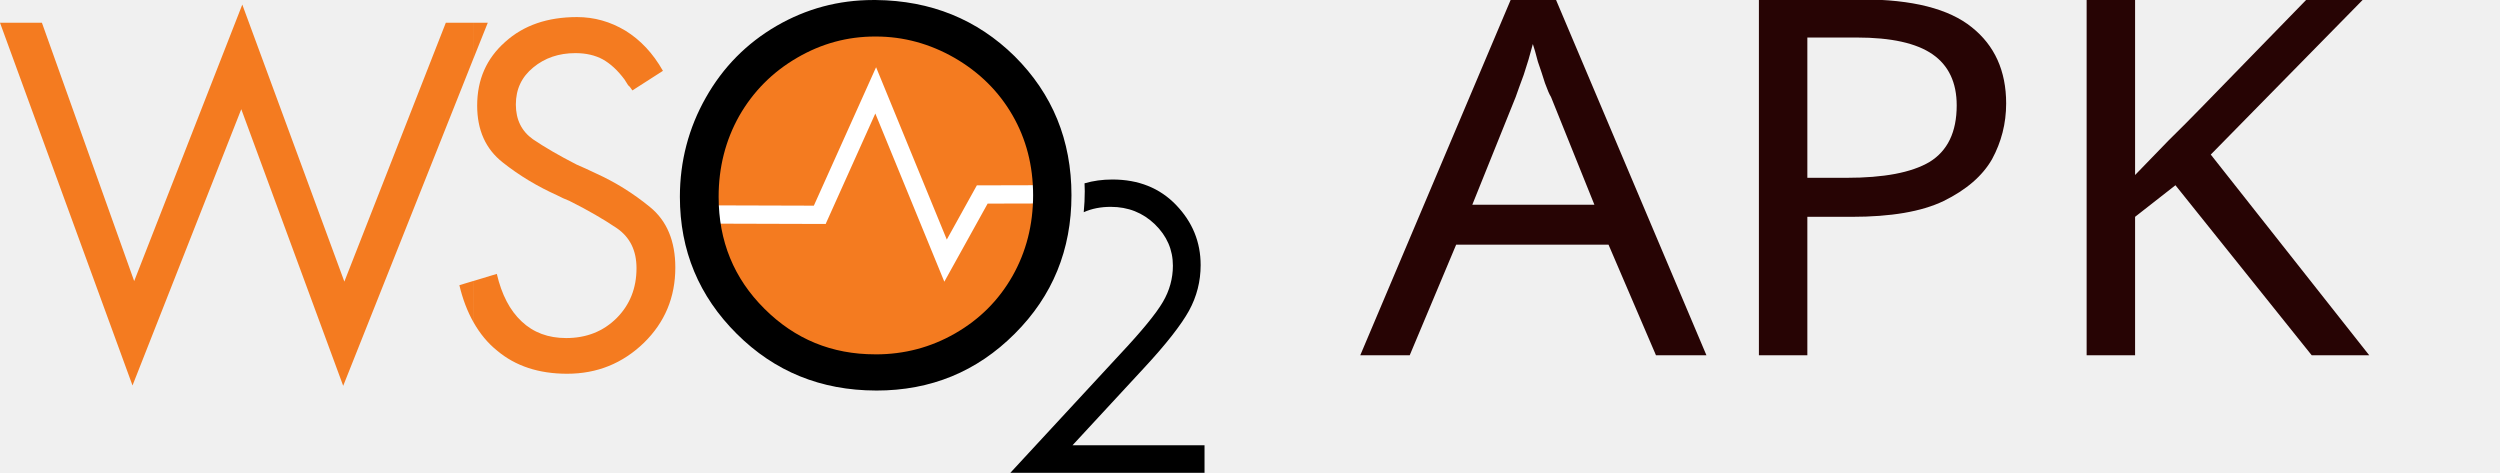
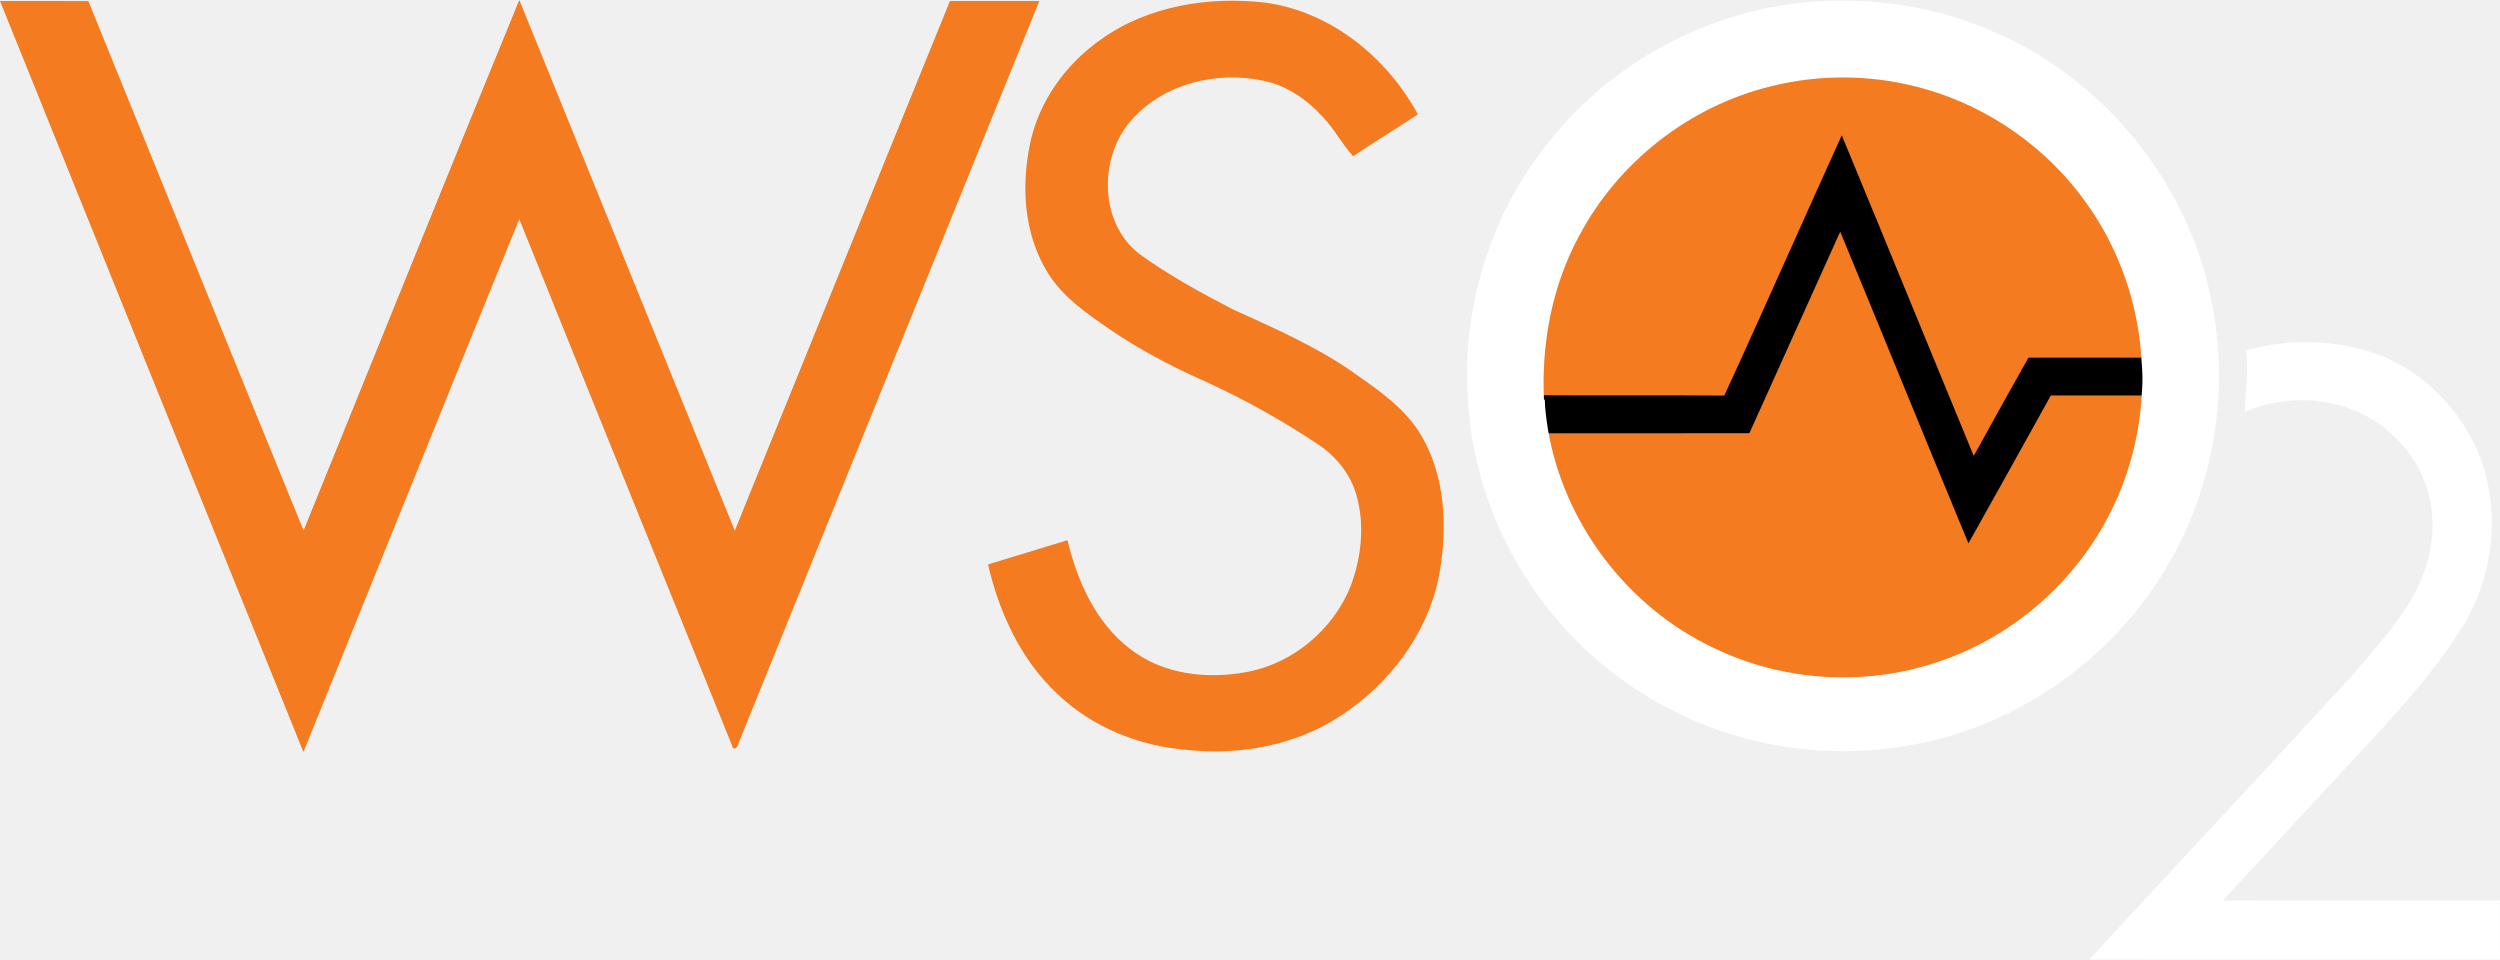
- <svg xmlns="http://www.w3.org/2000/svg" width="82.382" height="15.58" viewBox="0 0 21.797 4.122" version="1.1" id="svg8">
-   <defs id="defs2" />
-   <g id="layer11" transform="translate(-32.14053,89.90391)">
-     <g aria-label="API MANAGER" transform="matrix(0.5403049,0,0,0.5403049,205.5407,-40.24775)" style="font-style:normal;font-variant:normal;font-weight:bold;font-stretch:normal;font-size:7.38px;line-height:1.25;font-family:'Open Sans';-inkscape-font-specification:'Open Sans, Bold';font-variant-ligatures:normal;font-variant-caps:normal;font-variant-numeric:normal;font-feature-settings:normal;text-align:start;letter-spacing:0px;word-spacing:0px;writing-mode:lr-tb;text-anchor:start;display:inline;fill:#270404;fill-opacity:1;stroke:none;stroke-width:0.157" id="text13642">
-       <text xml:space="preserve" style="font-weight:500;font-size:8.387px;line-height:1.25;font-family:'Apple SD Gothic Neo';-inkscape-font-specification:'Apple SD Gothic Neo, Medium';stroke-width:0.051" x="-286.858" y="-89.813" id="text1471" transform="scale(1.042252,0.9594605)">
-         <tspan id="tspan1469" style="font-style:normal;font-variant:normal;font-weight:normal;font-stretch:normal;font-family:'Source Code Pro';-inkscape-font-specification:'Source Code Pro';stroke-width:0.051" x="-286.858" y="-89.813">APK</tspan>
-       </text>
-     </g>
-     <g transform="matrix(0.2213191,0,0,0.2213191,-53.71003,-189.802)" id="g13654" style="display:inline">
-       <path id="path13644" d="m 422.376,465.642 c 3.662,0 6.655,-2.989 6.655,-6.657 0,-3.664 -2.993,-6.65 -6.655,-6.65 -3.67,0 -6.656,2.986 -6.656,6.65 0,3.667 2.986,6.657 6.656,6.657 z" style="clip-rule:evenodd;fill:#f47b20;fill-rule:evenodd" />
-       <polyline id="polyline13646" points="415.793,459.825     420.198,459.838 422.402,454.935 425.154,461.643 426.599,459.037 429.021,459.031   " style="clip-rule:evenodd;fill:none;stroke:#ffffff;stroke-width:0.72;stroke-opacity:1" />
-       <path id="path13648" d="m 406.561,452.271 h 0.559 l -0.559,1.396 z m 0,11.806 c 0.248,0.437 0.554,0.812 0.925,1.11 0.724,0.61 1.646,0.912 2.76,0.912 1.185,0 2.184,-0.409 3.021,-1.215 0.827,-0.808 1.241,-1.794 1.241,-2.969 0,-1.046 -0.334,-1.844 -1,-2.385 -0.668,-0.547 -1.379,-0.986 -2.138,-1.329 l -0.39,-0.183 -0.366,-0.162 c -0.693,-0.355 -1.263,-0.688 -1.715,-0.994 -0.446,-0.318 -0.673,-0.772 -0.673,-1.37 0,-0.601 0.227,-1.084 0.686,-1.46 0.455,-0.376 1.009,-0.564 1.659,-0.564 0.425,0 0.782,0.085 1.084,0.249 0.297,0.168 0.582,0.427 0.853,0.792 l 0.143,0.227 c 0.045,0.032 0.099,0.096 0.166,0.202 l 1.203,-0.772 c -0.396,-0.697 -0.886,-1.218 -1.481,-1.584 -0.591,-0.355 -1.227,-0.534 -1.902,-0.534 -1.16,0 -2.103,0.321 -2.831,0.978 -0.738,0.654 -1.104,1.484 -1.104,2.51 0,0.965 0.334,1.706 0.999,2.232 0.663,0.527 1.379,0.952 2.141,1.296 l 0.247,0.121 0.242,0.102 c 0.734,0.365 1.356,0.73 1.875,1.079 0.517,0.357 0.773,0.881 0.773,1.575 0,0.784 -0.26,1.441 -0.782,1.965 -0.526,0.523 -1.188,0.787 -1.989,0.787 -0.706,0 -1.292,-0.217 -1.753,-0.654 -0.467,-0.435 -0.789,-1.059 -0.979,-1.874 l -0.913,0.277 v 1.635 z m -13.371,-1.628 4.259,-10.893 4.021,10.913 3.997,-10.198 h 1.093 v 1.396 l -5.136,12.908 -4.015,-10.898 -4.285,10.884 -5.22,-14.29 h 1.651 z m 13.371,-0.008 -0.56,0.169 c 0.13,0.551 0.318,1.042 0.56,1.467 z" style="fill:#f47b20" />
-       <path id="path13650" d="m 422.406,451.376 c 2.174,0.022 3.996,0.765 5.47,2.216 1.493,1.488 2.238,3.311 2.238,5.474 0,2.146 -0.742,3.967 -2.234,5.456 -1.495,1.496 -3.309,2.239 -5.454,2.239 -0.007,0 -0.014,0 -0.02,0 v -1.426 c 1.124,0 2.165,-0.275 3.121,-0.823 0.968,-0.554 1.721,-1.308 2.263,-2.261 0.54,-0.953 0.813,-2.02 0.813,-3.186 0,-1.163 -0.273,-2.216 -0.813,-3.151 -0.542,-0.941 -1.304,-1.692 -2.284,-2.26 -0.976,-0.558 -2.008,-0.84 -3.1,-0.84 z m -0.099,0 c 0.032,0 0.069,0 0.1,0 v 1.438 c -0.011,0 -0.018,0 -0.03,0 -1.086,0 -2.107,0.274 -3.077,0.84 -0.972,0.567 -1.725,1.329 -2.273,2.285 -0.539,0.958 -0.813,2.023 -0.813,3.189 0,1.747 0.601,3.214 1.806,4.412 1.203,1.2 2.659,1.794 4.357,1.794 0.013,0 0.02,0 0.03,0 v 1.426 c -2.159,-0.005 -3.987,-0.746 -5.477,-2.232 -1.49,-1.482 -2.242,-3.282 -2.242,-5.399 0,-1.4 0.343,-2.71 1.021,-3.906 0.679,-1.204 1.609,-2.141 2.783,-2.825 1.179,-0.682 2.446,-1.022 3.815,-1.022 z" style="fill:#000000;fill-opacity:1" />
-       <path id="path13652" d="m 430.629,458.597 c 0.341,-0.1 0.706,-0.15 1.098,-0.15 1.033,0 1.872,0.338 2.513,1.008 0.64,0.668 0.963,1.453 0.963,2.363 0,0.639 -0.152,1.238 -0.459,1.799 -0.308,0.556 -0.904,1.322 -1.787,2.271 l -2.801,3.028 h 5.2 v 1.086 h -7.65 l 4.303,-4.652 c 0.877,-0.934 1.441,-1.623 1.708,-2.082 0.261,-0.445 0.393,-0.924 0.393,-1.426 0,-0.63 -0.239,-1.174 -0.711,-1.632 -0.472,-0.454 -1.051,-0.686 -1.738,-0.686 -0.388,0 -0.746,0.068 -1.064,0.211 0.027,-0.273 0.041,-0.55 0.041,-0.827 -0.002,-0.104 -0.004,-0.209 -0.009,-0.311 z" style="fill:#000000;fill-opacity:1" />
-     </g>
-   </g>
-   <style type="text/css" id="style4833">
- 	.st0{display:none;fill:#FFFFFF;stroke:#1D56A0;stroke-width:0.75;}
- 	.st1{fill:#FFFFFF;stroke:#1D56A0;stroke-width:0.75;stroke-miterlimit:10;}
- 	.st2{fill:#FFFFFF;stroke:#1D56A0;stroke-width:0.75;}
- 	.st3{fill:none;stroke:#1D56A0;stroke-width:0.75;}
- 	.st4{clip-path:url(#SVGID_2_);fill:#FFFFFF;stroke:#1D56A0;stroke-width:0.75;}
- 	.st5{fill:none;stroke:#1D56A0;stroke-width:0.75;stroke-miterlimit:10;}
- 	.st6{fill:#FFFFFF;stroke:#E73847;stroke-width:0.75;stroke-miterlimit:10;}
- </style>
-   <style type="text/css" id="style4833-0">
- 	.st0{display:none;fill:#FFFFFF;stroke:#1D56A0;stroke-width:0.75;}
- 	.st1{fill:#FFFFFF;stroke:#1D56A0;stroke-width:0.75;stroke-miterlimit:10;}
- 	.st2{fill:#FFFFFF;stroke:#1D56A0;stroke-width:0.75;}
- 	.st3{fill:none;stroke:#1D56A0;stroke-width:0.75;}
- 	.st4{clip-path:url(#SVGID_2_);fill:#FFFFFF;stroke:#1D56A0;stroke-width:0.75;}
- 	.st5{fill:none;stroke:#1D56A0;stroke-width:0.75;stroke-miterlimit:10;}
- 	.st6{fill:#FFFFFF;stroke:#E73847;stroke-width:0.75;stroke-miterlimit:10;}
- </style>
-   <style id="style4833-9" type="text/css">
- 	.st0{display:none;fill:#FFFFFF;stroke:#1D56A0;stroke-width:0.75;}
- 	.st1{fill:#FFFFFF;stroke:#1D56A0;stroke-width:0.75;stroke-miterlimit:10;}
- 	.st2{fill:#FFFFFF;stroke:#1D56A0;stroke-width:0.75;}
- 	.st3{fill:none;stroke:#1D56A0;stroke-width:0.75;}
- 	.st4{clip-path:url(#SVGID_2_);fill:#FFFFFF;stroke:#1D56A0;stroke-width:0.75;}
- 	.st5{fill:none;stroke:#1D56A0;stroke-width:0.75;stroke-miterlimit:10;}
- 	.st6{fill:#FFFFFF;stroke:#E73847;stroke-width:0.75;stroke-miterlimit:10;}
- </style>
-   <style id="style4833-0-6" type="text/css">
- 	.st0{display:none;fill:#FFFFFF;stroke:#1D56A0;stroke-width:0.75;}
- 	.st1{fill:#FFFFFF;stroke:#1D56A0;stroke-width:0.75;stroke-miterlimit:10;}
- 	.st2{fill:#FFFFFF;stroke:#1D56A0;stroke-width:0.75;}
- 	.st3{fill:none;stroke:#1D56A0;stroke-width:0.75;}
- 	.st4{clip-path:url(#SVGID_2_);fill:#FFFFFF;stroke:#1D56A0;stroke-width:0.75;}
- 	.st5{fill:none;stroke:#1D56A0;stroke-width:0.75;stroke-miterlimit:10;}
- 	.st6{fill:#FFFFFF;stroke:#E73847;stroke-width:0.75;stroke-miterlimit:10;}
- </style>
+ <svg xmlns="http://www.w3.org/2000/svg" version="1.1" id="wso2" x="0px" y="0px" viewBox="29 -6.639 72 27.639" enable-background="new 29 -6.639 72 27.639" xml:space="preserve">
+   <defs id="defs913" />
+   <circle fill="#F47B20" cx="82.076" cy="4.192" r="8.691" id="circle898" />
+   <path fill="#FFFFFF" d="M90.804,3.776l-0.01-0.115h-0.115c-0.53-0.001-1.061,0-1.594,0c-0.531,0-1.062,0-1.593,0h-0.073  l-0.035,0.063c-0.402,0.711-0.798,1.425-1.193,2.14L85.843,6.49c-0.601-1.454-1.198-2.908-1.795-4.363  c-0.63-1.535-1.26-3.07-1.895-4.603l-0.11-0.266L81.924-2.48c-0.456,1.005-0.908,2.013-1.359,3.021  c-0.62,1.383-1.261,2.812-1.905,4.212c-0.897-0.008-1.794-0.007-2.695-0.006c-0.823,0.001-1.648,0.002-2.475-0.004l-0.128-0.001  l0.002,0.128c0.004,0.278,0.044,0.554,0.083,0.821l0.021,0.148h0.108c1.432-0.002,2.863-0.002,4.293-0.001h1.512l0.034-0.073  c0.44-0.972,0.878-1.947,1.316-2.921c0.421-0.938,0.842-1.875,1.267-2.811c0.643,1.552,1.279,3.106,1.917,4.661  c0.558,1.359,1.115,2.719,1.677,4.077l0.098,0.237l0.127-0.224c0.576-1.025,1.147-2.054,1.719-3.082l0.528-0.951  c0.876,0,1.751,0,2.625,0h0.115l0.01-0.115C90.834,4.383,90.831,4.109,90.804,3.776z" id="path900" style="fill:#000000;fill-opacity:1" />
+   <path fill="#F47B20" d="M29-6.61c0.849,0.001,1.696-0.002,2.545,0.002c2.065,5.082,4.121,10.169,6.198,15.247  c2.069-5.093,4.122-10.194,6.213-15.278c2.067,5.095,4.138,10.188,6.205,15.283c2.068-5.084,4.126-10.172,6.198-15.255  c0.857,0.001,1.716-0.002,2.573,0.001c-2.883,7.122-5.778,14.24-8.658,21.364c-0.008,0.103-0.157,0.273-0.192,0.074  c-2.042-5.053-4.094-10.1-6.127-15.157c-2.084,5.111-4.142,10.233-6.216,15.347C34.82,7.812,31.908,0.602,29-6.61z" id="path902" />
+   <path fill="#F47B20" d="M60.721-5.513c1.362-0.97,3.118-1.239,4.751-1.046c1.875,0.271,3.473,1.576,4.363,3.213  c-0.618,0.407-1.25,0.793-1.865,1.205c-0.329-0.36-0.55-0.802-0.893-1.15c-0.453-0.498-1.041-0.895-1.709-1.027  c-1.316-0.275-2.805,0.074-3.734,1.083c-0.996,1.055-1.006,3.01,0.193,3.919c0.841,0.609,1.756,1.108,2.677,1.586  c1.174,0.532,2.363,1.052,3.429,1.787c0.741,0.523,1.531,1.047,2,1.847c0.684,1.164,0.755,2.589,0.537,3.894  c-0.291,1.735-1.421,3.248-2.881,4.192c-1.289,0.842-2.883,1.128-4.401,0.968c-1.382-0.108-2.744-0.654-3.748-1.624  c-1.047-0.983-1.665-2.335-1.985-3.718c0.763-0.234,1.526-0.463,2.288-0.698c0.283,1.176,0.807,2.364,1.789,3.12  c0.933,0.742,2.211,0.893,3.355,0.68c1.338-0.239,2.507-1.217,3.011-2.474c0.314-0.84,0.416-1.786,0.158-2.653  c-0.175-0.6-0.595-1.103-1.111-1.443c-1.075-0.714-2.207-1.342-3.385-1.869c-0.904-0.408-1.784-0.874-2.603-1.436  c-0.654-0.453-1.336-0.917-1.767-1.604c-0.69-1.087-0.784-2.461-0.533-3.698C58.902-3.703,59.689-4.796,60.721-5.513z" id="path904" />
+   <path fill="#060709" d="M81.274-6.596c1.743-0.113,3.52,0.152,5.121,0.864c3.276,1.389,5.746,4.501,6.343,8.011  c0.419,2.347,0.048,4.832-1.074,6.939c-1.465,2.814-4.231,4.91-7.342,5.546c-2.047,0.43-4.217,0.261-6.168-0.498  c-1.884-0.728-3.556-1.996-4.76-3.617c-1.276-1.699-2.032-3.785-2.128-5.908c-0.145-2.528,0.646-5.1,2.194-7.105  C75.301-4.806,78.221-6.391,81.274-6.596z M79.977-4.147c-2.324,0.573-4.367,2.172-5.489,4.285  c-0.785,1.439-1.099,3.101-1.022,4.731h0.024c0.004,0.283,0.047,0.565,0.088,0.846c0.455,2.707,2.287,5.133,4.77,6.303  c1.988,0.968,4.358,1.12,6.453,0.409c1.752-0.574,3.295-1.744,4.35-3.254c0.934-1.328,1.469-2.926,1.538-4.546  c0.024-0.281,0.014-0.561-0.009-0.841c-0.083-1.637-0.639-3.25-1.596-4.581c-1.104-1.553-2.738-2.719-4.566-3.258  C83.049-4.491,81.462-4.526,79.977-4.147z" id="path906" style="fill:#ffffff;fill-opacity:1" />
+   <path fill="#060709" d="M93.688,3.447c1.131-0.311,2.351-0.314,3.479,0.015c1.542,0.453,2.786,1.721,3.318,3.223  c0.526,1.563,0.294,3.35-0.576,4.747c-0.709,1.137-1.603,2.146-2.506,3.132c-1.461,1.578-2.927,3.152-4.387,4.732  c2.661-0.004,5.322-0.001,7.983-0.002c-0.001,0.568,0.001,1.136-0.001,1.705c-3.943-0.004-7.886,0.003-11.829-0.003  c2.519-2.731,5.062-5.44,7.571-8.18c0.917-1.088,1.998-2.181,2.249-3.64c0.232-1.143-0.129-2.387-0.985-3.189  c-1.102-1.147-2.93-1.389-4.359-0.759C93.685,4.637,93.755,4.04,93.688,3.447z" id="path908" style="fill:#ffffff;fill-opacity:1" />
</svg>
